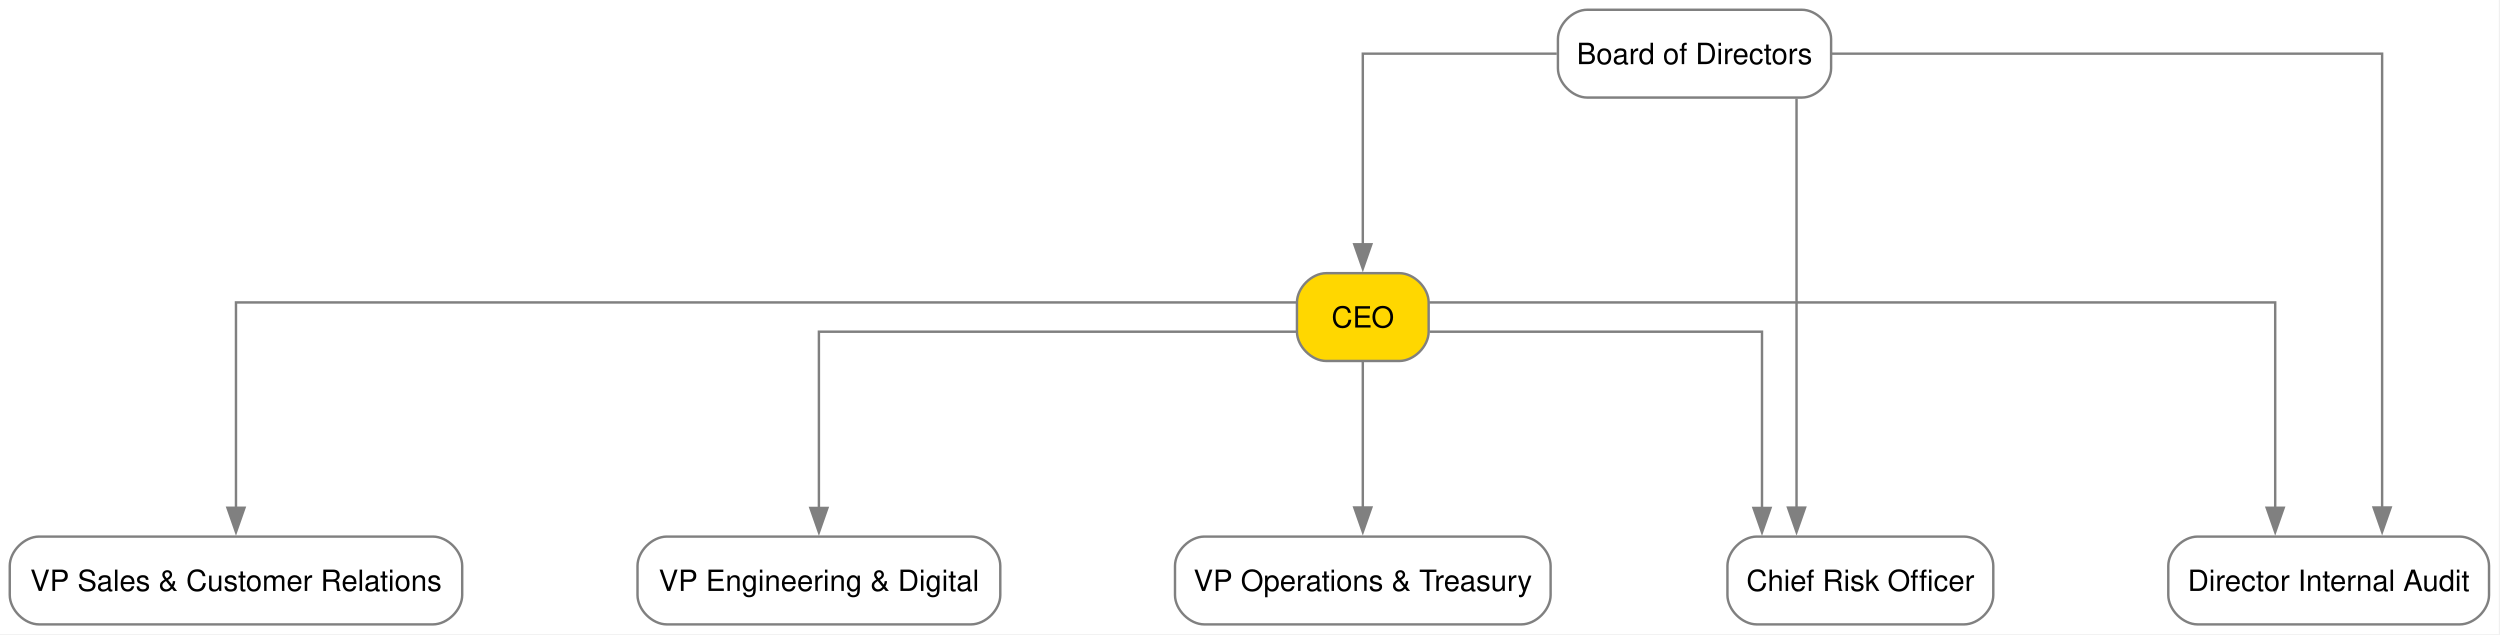
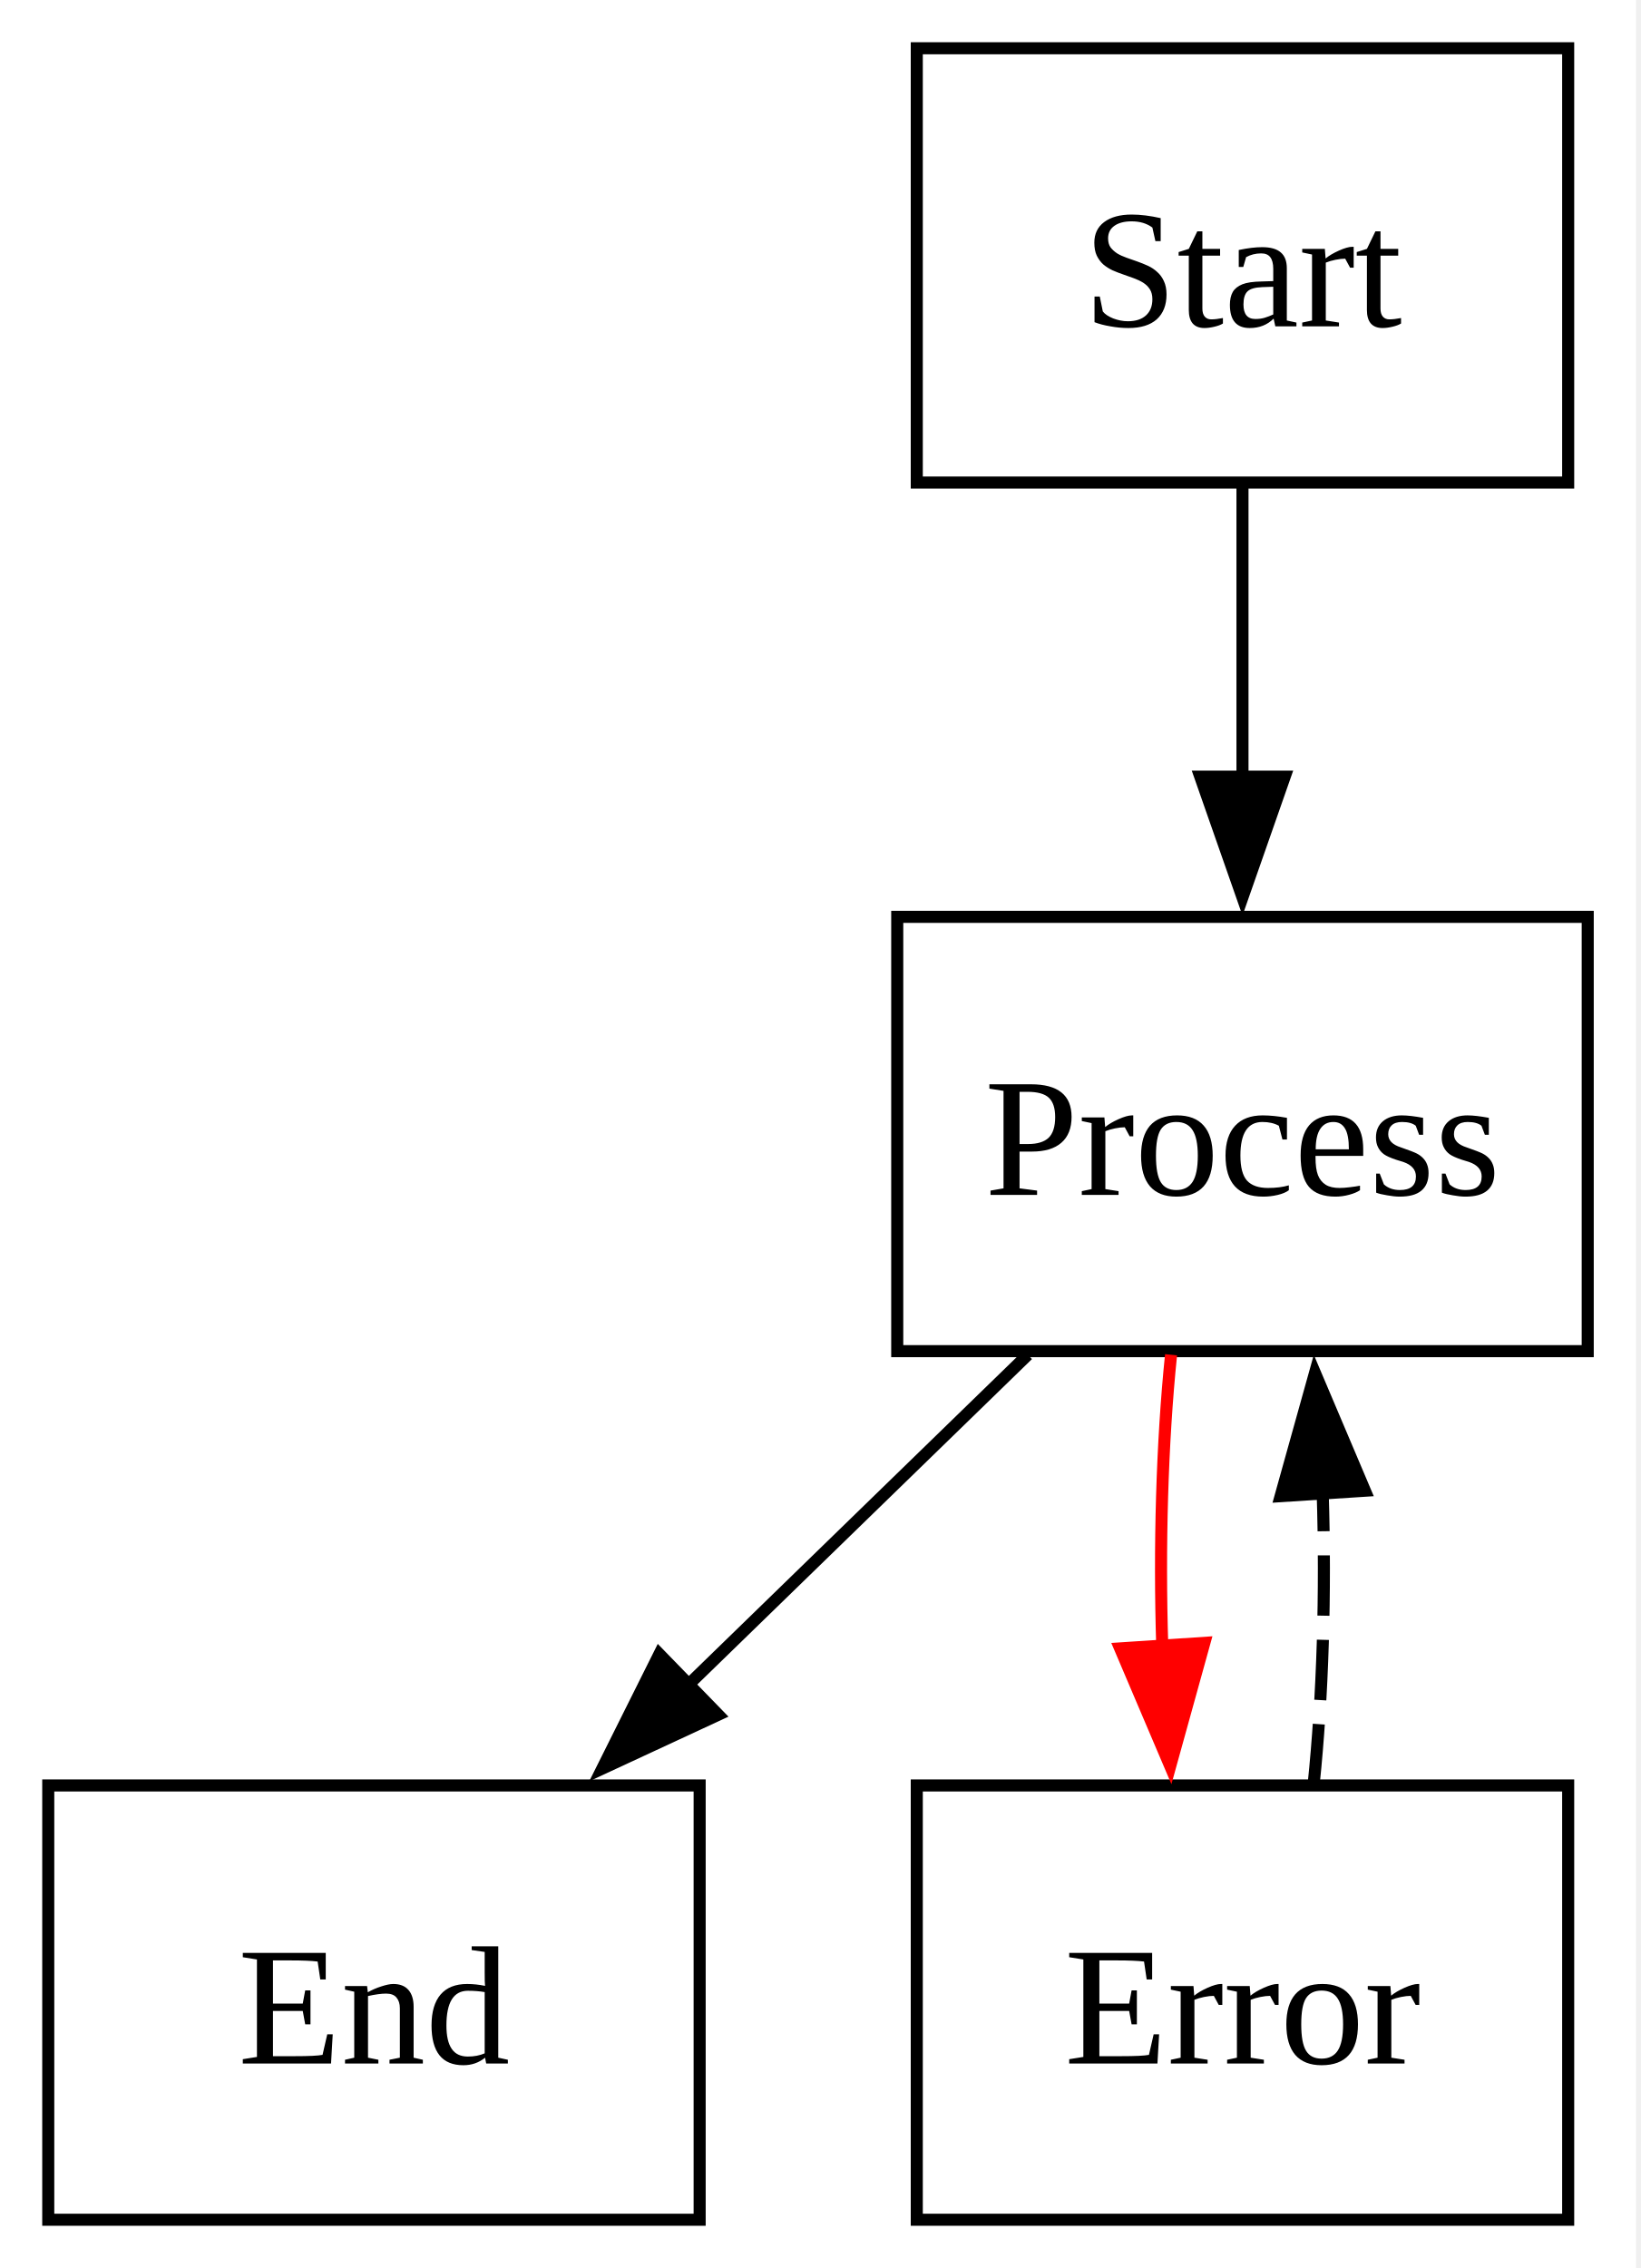
- <svg xmlns="http://www.w3.org/2000/svg" width="1025pt" height="260pt" viewBox="0.00 0.00 1025.00 260.00">
-   <g id="graph0" class="graph" transform="scale(1 1) rotate(0) translate(4 256)">
-     <polygon fill="white" stroke="none" points="-4,4 -4,-256 1020.5,-256 1020.5,4 -4,4" />
+ <svg xmlns="http://www.w3.org/2000/svg" width="136pt" height="188pt" viewBox="0.00 0.00 136.00 188.00">
+   <g id="graph0" class="graph" transform="scale(1 1) rotate(0) translate(4 184)">
+     <polygon fill="white" stroke="none" points="-4,4 -4,-184 131.62,-184 131.62,4 -4,4" />
    <g id="node1" class="node">
-       <path fill="#ffd700" stroke="#808080" d="M569.75,-144C569.75,-144 539.75,-144 539.75,-144 533.75,-144 527.75,-138 527.75,-132 527.75,-132 527.75,-120 527.75,-120 527.75,-114 533.75,-108 539.75,-108 539.75,-108 569.75,-108 569.75,-108 575.75,-108 581.75,-114 581.75,-120 581.75,-120 581.75,-132 581.75,-132 581.75,-138 575.75,-144 569.75,-144" />
-       <text xml:space="preserve" text-anchor="middle" x="554.75" y="-121.72" font-family="Helvetica,sans-Serif" font-size="12.00">CEO</text>
+       <polygon fill="none" stroke="black" points="126,-180 72,-180 72,-144 126,-144 126,-180" />
+       <text xml:space="preserve" text-anchor="middle" x="99" y="-156.95" font-family="Times New Roman,serif" font-size="14.00">Start</text>
    </g>
    <g id="node2" class="node">
-       <path fill="#ffffff" stroke="#808080" d="M173.5,-36C173.5,-36 12,-36 12,-36 6,-36 0,-30 0,-24 0,-24 0,-12 0,-12 0,-6 6,0 12,0 12,0 173.5,0 173.5,0 179.5,0 185.5,-6 185.5,-12 185.5,-12 185.5,-24 185.5,-24 185.5,-30 179.5,-36 173.5,-36" />
-       <text xml:space="preserve" text-anchor="middle" x="92.75" y="-13.72" font-family="Helvetica,sans-Serif" font-size="12.00">VP Sales &amp; Customer Relations</text>
+       <polygon fill="none" stroke="black" points="127.62,-108 70.38,-108 70.38,-72 127.62,-72 127.62,-108" />
+       <text xml:space="preserve" text-anchor="middle" x="99" y="-84.95" font-family="Times New Roman,serif" font-size="14.00">Process</text>
+     </g>
+     <g id="edge1" class="edge">
+       <path fill="none" stroke="black" d="M99,-143.7C99,-136.41 99,-127.73 99,-119.54" />
+       <polygon fill="black" stroke="black" points="102.5,-119.62 99,-109.62 95.5,-119.62 102.5,-119.62" />
+     </g>
+     <g id="node3" class="node">
+       <polygon fill="none" stroke="black" points="54,-36 0,-36 0,0 54,0 54,-36" />
+       <text xml:space="preserve" text-anchor="middle" x="27" y="-12.95" font-family="Times New Roman,serif" font-size="14.00">End</text>
+     </g>
+     <g id="edge2" class="edge">
+       <path fill="none" stroke="black" d="M81.2,-71.7C72.72,-63.45 62.41,-53.43 53.07,-44.35" />
+       <polygon fill="black" stroke="black" points="55.54,-41.86 45.93,-37.4 50.66,-46.88 55.54,-41.86" />
+     </g>
+     <g id="node4" class="node">
+       <polygon fill="none" stroke="black" points="126,-36 72,-36 72,0 126,0 126,-36" />
+       <text xml:space="preserve" text-anchor="middle" x="99" y="-12.95" font-family="Times New Roman,serif" font-size="14.00">Error</text>
+     </g>
+     <g id="edge3" class="edge">
+       <path fill="none" stroke="red" d="M93.08,-71.7C92.33,-64.41 92.09,-55.73 92.35,-47.54" />
+       <polygon fill="red" stroke="red" points="95.84,-47.82 93.01,-37.61 88.86,-47.36 95.84,-47.82" />
    </g>
    <g id="edge4" class="edge">
-       <path fill="none" stroke="#808080" d="M527.57,-132C428.54,-132 92.75,-132 92.75,-132 92.75,-132 92.75,-47.83 92.75,-47.83" />
-       <polygon fill="#808080" stroke="#808080" points="96.25,-47.83 92.75,-37.83 89.25,-47.83 96.25,-47.83" />
-     </g>
-     <g id="node3" class="node">
-       <path fill="#ffffff" stroke="#808080" d="M394.12,-36C394.12,-36 269.38,-36 269.38,-36 263.38,-36 257.38,-30 257.38,-24 257.38,-24 257.38,-12 257.38,-12 257.38,-6 263.38,0 269.38,0 269.38,0 394.12,0 394.12,0 400.12,0 406.12,-6 406.12,-12 406.12,-12 406.12,-24 406.12,-24 406.12,-30 400.12,-36 394.12,-36" />
-       <text xml:space="preserve" text-anchor="middle" x="331.75" y="-13.72" font-family="Helvetica,sans-Serif" font-size="12.00">VP Engineering &amp; Digital</text>
-     </g>
-     <g id="edge5" class="edge">
-       <path fill="none" stroke="#808080" d="M527.41,-120C467.86,-120 331.75,-120 331.75,-120 331.75,-120 331.75,-47.75 331.75,-47.75" />
-       <polygon fill="#808080" stroke="#808080" points="335.25,-47.75 331.75,-37.75 328.25,-47.75 335.25,-47.75" />
-     </g>
-     <g id="node4" class="node">
-       <path fill="#ffffff" stroke="#808080" d="M619.75,-36C619.75,-36 489.75,-36 489.75,-36 483.75,-36 477.75,-30 477.75,-24 477.75,-24 477.75,-12 477.75,-12 477.75,-6 483.75,0 489.75,0 489.75,0 619.75,0 619.75,0 625.75,0 631.75,-6 631.75,-12 631.75,-12 631.75,-24 631.75,-24 631.75,-30 625.75,-36 619.75,-36" />
-       <text xml:space="preserve" text-anchor="middle" x="554.75" y="-13.72" font-family="Helvetica,sans-Serif" font-size="12.00">VP Operations &amp; Treasury</text>
-     </g>
-     <g id="edge6" class="edge">
-       <path fill="none" stroke="#808080" d="M554.75,-107.68C554.75,-107.68 554.75,-47.92 554.75,-47.92" />
-       <polygon fill="#808080" stroke="#808080" points="558.25,-47.92 554.75,-37.92 551.25,-47.92 558.25,-47.92" />
-     </g>
-     <g id="node5" class="node">
-       <path fill="#ffffff" stroke="#808080" d="M801.25,-36C801.25,-36 716.25,-36 716.25,-36 710.25,-36 704.25,-30 704.25,-24 704.25,-24 704.25,-12 704.25,-12 704.25,-6 710.25,0 716.25,0 716.25,0 801.25,0 801.25,0 807.25,0 813.25,-6 813.25,-12 813.25,-12 813.25,-24 813.25,-24 813.25,-30 807.25,-36 801.25,-36" />
-       <text xml:space="preserve" text-anchor="middle" x="758.75" y="-13.72" font-family="Helvetica,sans-Serif" font-size="12.00">Chief Risk Officer</text>
-     </g>
-     <g id="edge7" class="edge">
-       <path fill="none" stroke="#808080" d="M582.14,-120C628.74,-120 718.42,-120 718.42,-120 718.42,-120 718.42,-47.75 718.42,-47.75" />
-       <polygon fill="#808080" stroke="#808080" points="721.92,-47.75 718.42,-37.75 714.92,-47.75 721.92,-47.75" />
-     </g>
-     <g id="node6" class="node">
-       <path fill="#ffffff" stroke="#808080" d="M1004.5,-36C1004.5,-36 897,-36 897,-36 891,-36 885,-30 885,-24 885,-24 885,-12 885,-12 885,-6 891,0 897,0 897,0 1004.5,0 1004.5,0 1010.5,0 1016.5,-6 1016.5,-12 1016.5,-12 1016.5,-24 1016.5,-24 1016.5,-30 1010.5,-36 1004.5,-36" />
-       <text xml:space="preserve" text-anchor="middle" x="950.75" y="-13.72" font-family="Helvetica,sans-Serif" font-size="12.00">Director Internal Audit</text>
-     </g>
-     <g id="edge8" class="edge">
-       <path fill="none" stroke="#808080" d="M581.95,-132C668.04,-132 928.83,-132 928.83,-132 928.83,-132 928.83,-47.83 928.83,-47.83" />
-       <polygon fill="#808080" stroke="#808080" points="932.33,-47.83 928.83,-37.83 925.33,-47.83 932.33,-47.83" />
-     </g>
-     <g id="node7" class="node">
-       <path fill="#ffffff" stroke="#808080" d="M734.75,-252C734.75,-252 646.75,-252 646.75,-252 640.75,-252 634.75,-246 634.75,-240 634.75,-240 634.75,-228 634.75,-228 634.75,-222 640.75,-216 646.75,-216 646.75,-216 734.75,-216 734.75,-216 740.75,-216 746.75,-222 746.75,-228 746.75,-228 746.75,-240 746.75,-240 746.75,-246 740.75,-252 734.75,-252" />
-       <text xml:space="preserve" text-anchor="middle" x="690.75" y="-229.72" font-family="Helvetica,sans-Serif" font-size="12.00">Board of Directors</text>
-     </g>
-     <g id="edge1" class="edge">
-       <path fill="none" stroke="#808080" d="M634.26,-234C596.89,-234 554.75,-234 554.75,-234 554.75,-234 554.75,-155.83 554.75,-155.83" />
-       <polygon fill="#808080" stroke="#808080" points="558.25,-155.83 554.75,-145.83 551.25,-155.83 558.25,-155.83" />
-     </g>
-     <g id="edge3" class="edge">
-       <path fill="none" stroke="#808080" d="M732.58,-215.58C732.58,-215.58 732.58,-47.88 732.58,-47.88" />
-       <polygon fill="#808080" stroke="#808080" points="736.08,-47.88 732.58,-37.88 729.08,-47.88 736.08,-47.88" />
-     </g>
-     <g id="edge2" class="edge">
-       <path fill="none" stroke="#808080" d="M747.12,-234C829.39,-234 972.67,-234 972.67,-234 972.67,-234 972.67,-47.93 972.67,-47.93" />
-       <polygon fill="#808080" stroke="#808080" points="976.17,-47.93 972.67,-37.93 969.17,-47.93 976.17,-47.93" />
+       <path fill="none" stroke="black" stroke-dasharray="5,2" d="M104.9,-36.1C105.66,-43.37 105.91,-52.04 105.65,-60.24" />
+       <polygon fill="black" stroke="black" points="102.16,-59.98 105.01,-70.19 109.15,-60.43 102.16,-59.98" />
    </g>
  </g>
</svg>
